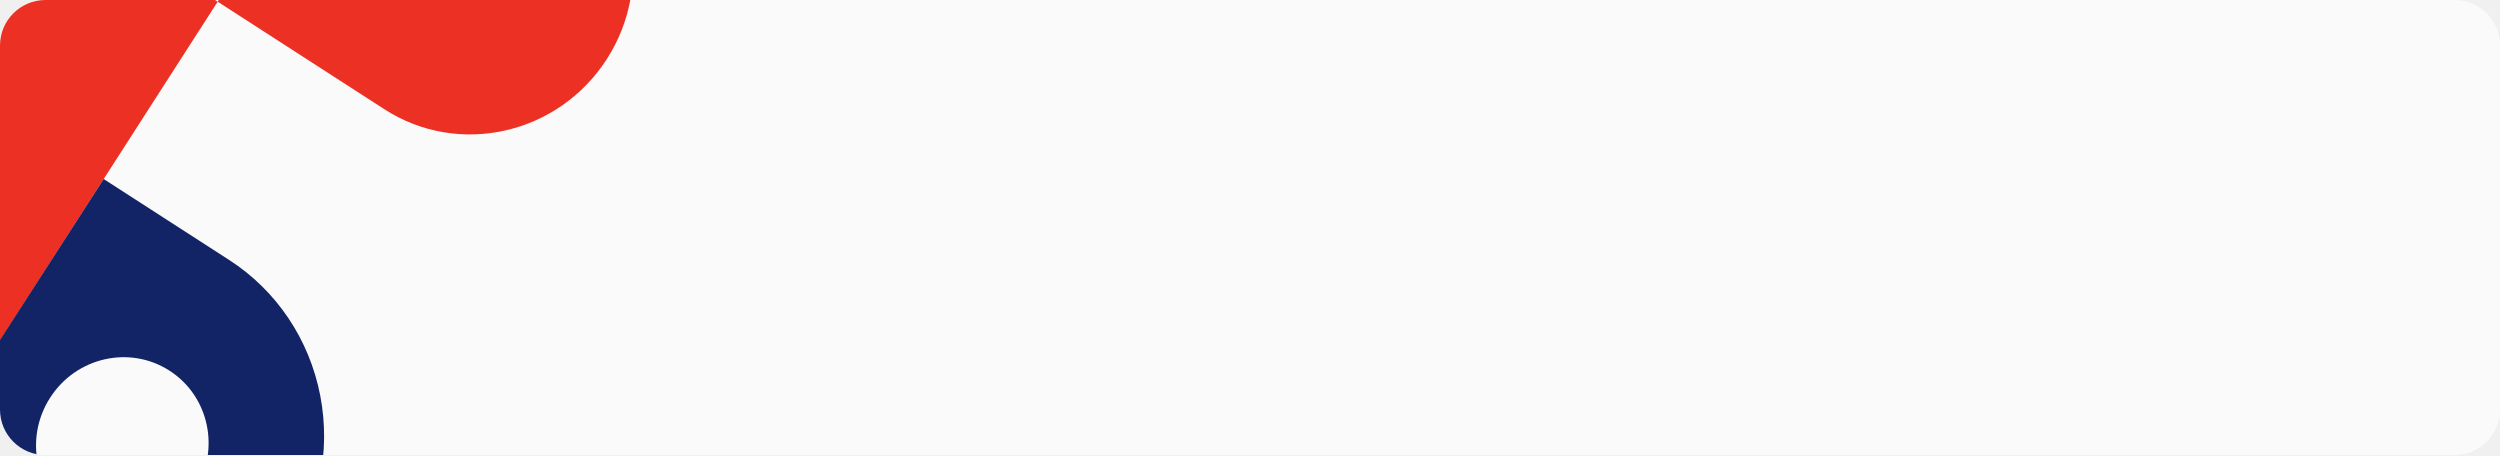
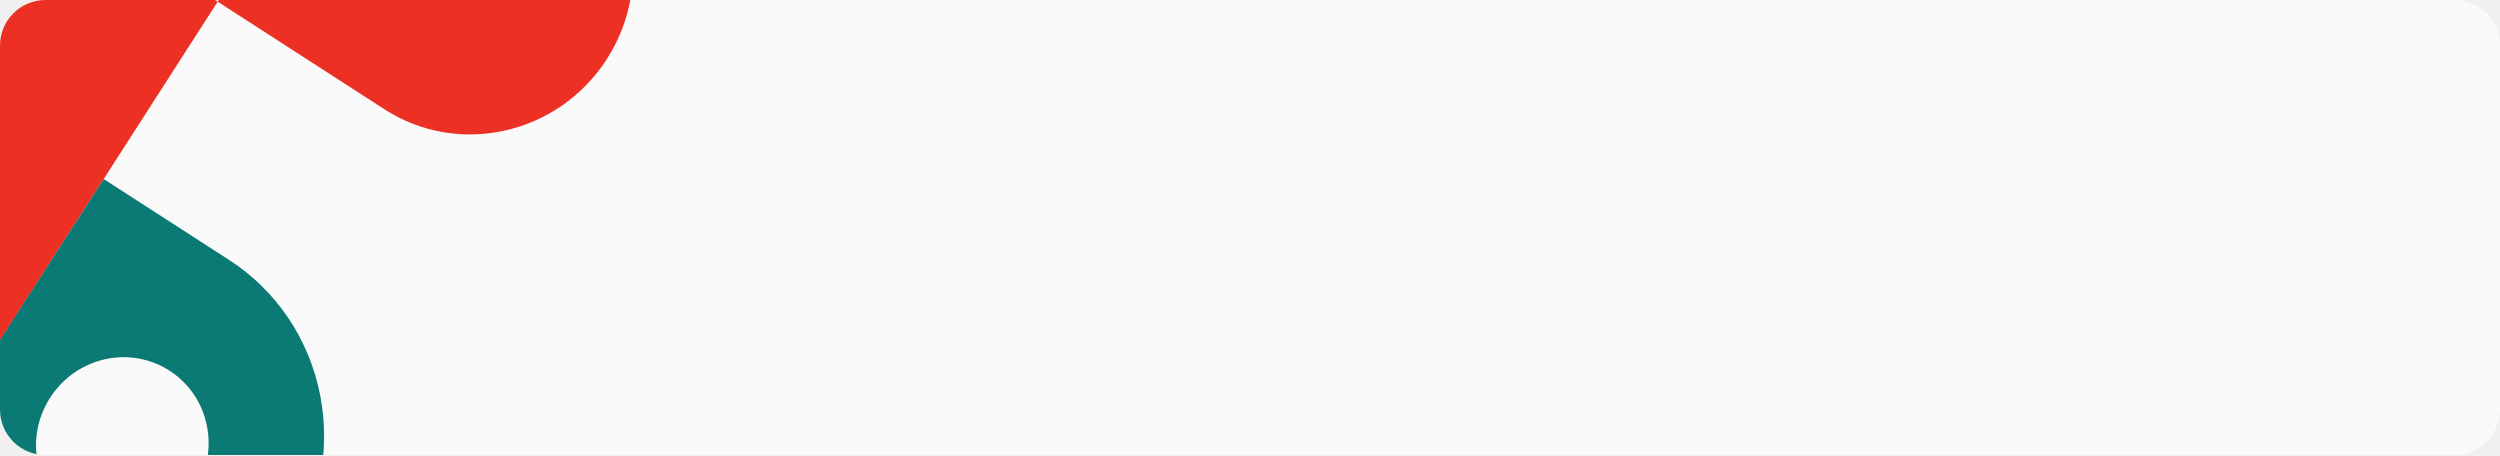
<svg xmlns="http://www.w3.org/2000/svg" width="879" height="160" viewBox="0 0 879 160" fill="none">
  <rect width="879" height="160" rx="16" transform="matrix(-1 0 0 1 879 0)" fill="#FAFAFA" />
  <mask id="mask0_10059_100803" style="mask-type:alpha" maskUnits="userSpaceOnUse" x="0" y="0" width="879" height="160">
    <rect width="879" height="160" rx="16" transform="matrix(-1 0 0 1 879 0)" fill="#FAFAFA" />
  </mask>
  <g mask="url(#mask0_10059_100803)">
    <mask id="mask1_10059_100803" style="mask-type:luminance" maskUnits="userSpaceOnUse" x="0" y="0" width="300" height="160">
      <path d="M300 0H0V160H300V0Z" fill="white" />
    </mask>
    <g mask="url(#mask1_10059_100803)">
      <path d="M-32.246 169.823L76.532 0.599L-0.583 -49.148C-23.366 -63.844 -53.91 -56.948 -68.829 -33.739C-76.459 -21.87 -78.788 -7.33 -75.273 6.243L-32.342 169.844L-32.246 169.823Z" fill="#ED3024" />
      <path d="M135.186 38.432L76.527 0.592L138.396 -95.654L197.054 -57.814C223.125 -40.996 230.431 -5.776 213.358 20.782C196.286 47.341 161.257 55.25 135.186 38.432Z" fill="#ED3024" />
-       <path d="M80.577 91.407L36.453 62.944L-32.329 169.691C-24.523 209.972 14.185 235.69 54.24 227.199C94.295 218.708 120.385 179.264 112.578 138.983C108.746 119.304 97.246 102.16 80.577 91.407ZM26.39 182.051C12.374 173.01 8.452 154.105 17.63 139.826C26.808 125.548 45.612 121.303 59.627 130.344C73.643 139.386 77.565 158.291 68.387 172.569C59.209 186.847 40.405 191.093 26.39 182.051Z" fill="#122466" />
+       <path d="M80.577 91.407L36.453 62.944L-32.329 169.691C-24.523 209.972 14.185 235.69 54.24 227.199C94.295 218.708 120.385 179.264 112.578 138.983C108.746 119.304 97.246 102.16 80.577 91.407ZM26.39 182.051C12.374 173.01 8.452 154.105 17.63 139.826C26.808 125.548 45.612 121.303 59.627 130.344C73.643 139.386 77.565 158.291 68.387 172.569C59.209 186.847 40.405 191.093 26.39 182.051Z" fill="#0b7a75" />
    </g>
  </g>
</svg>
